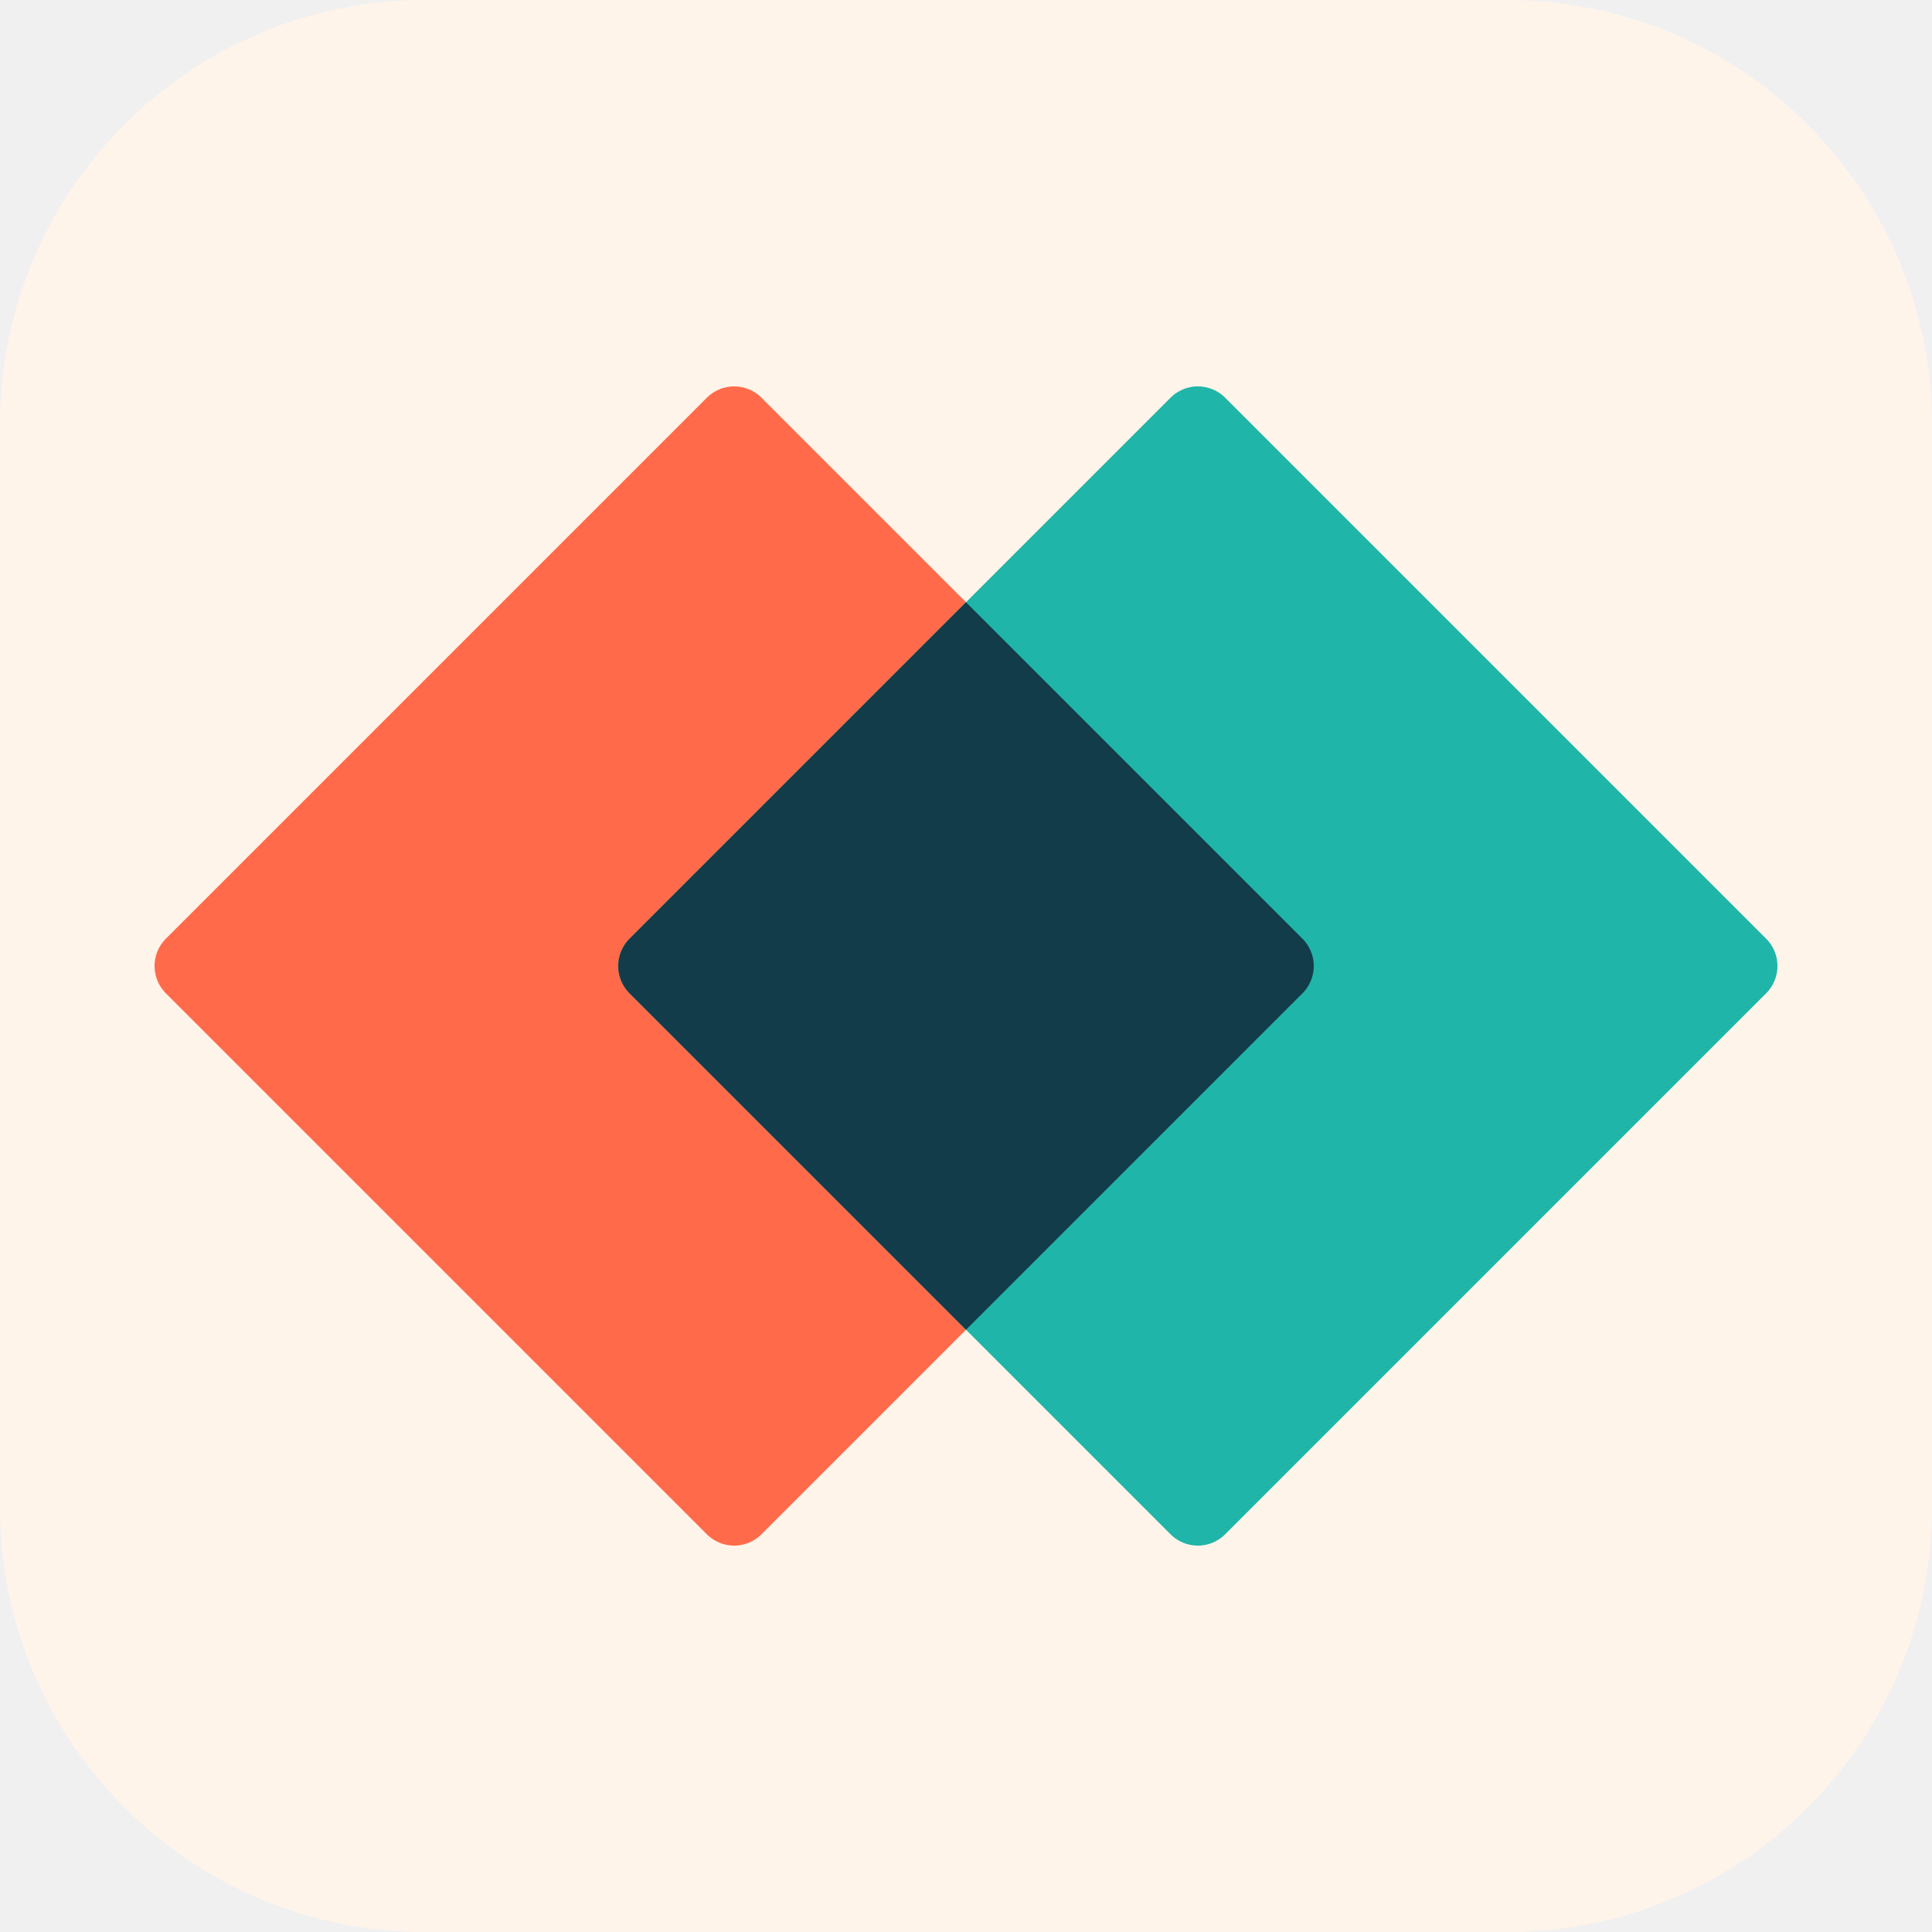
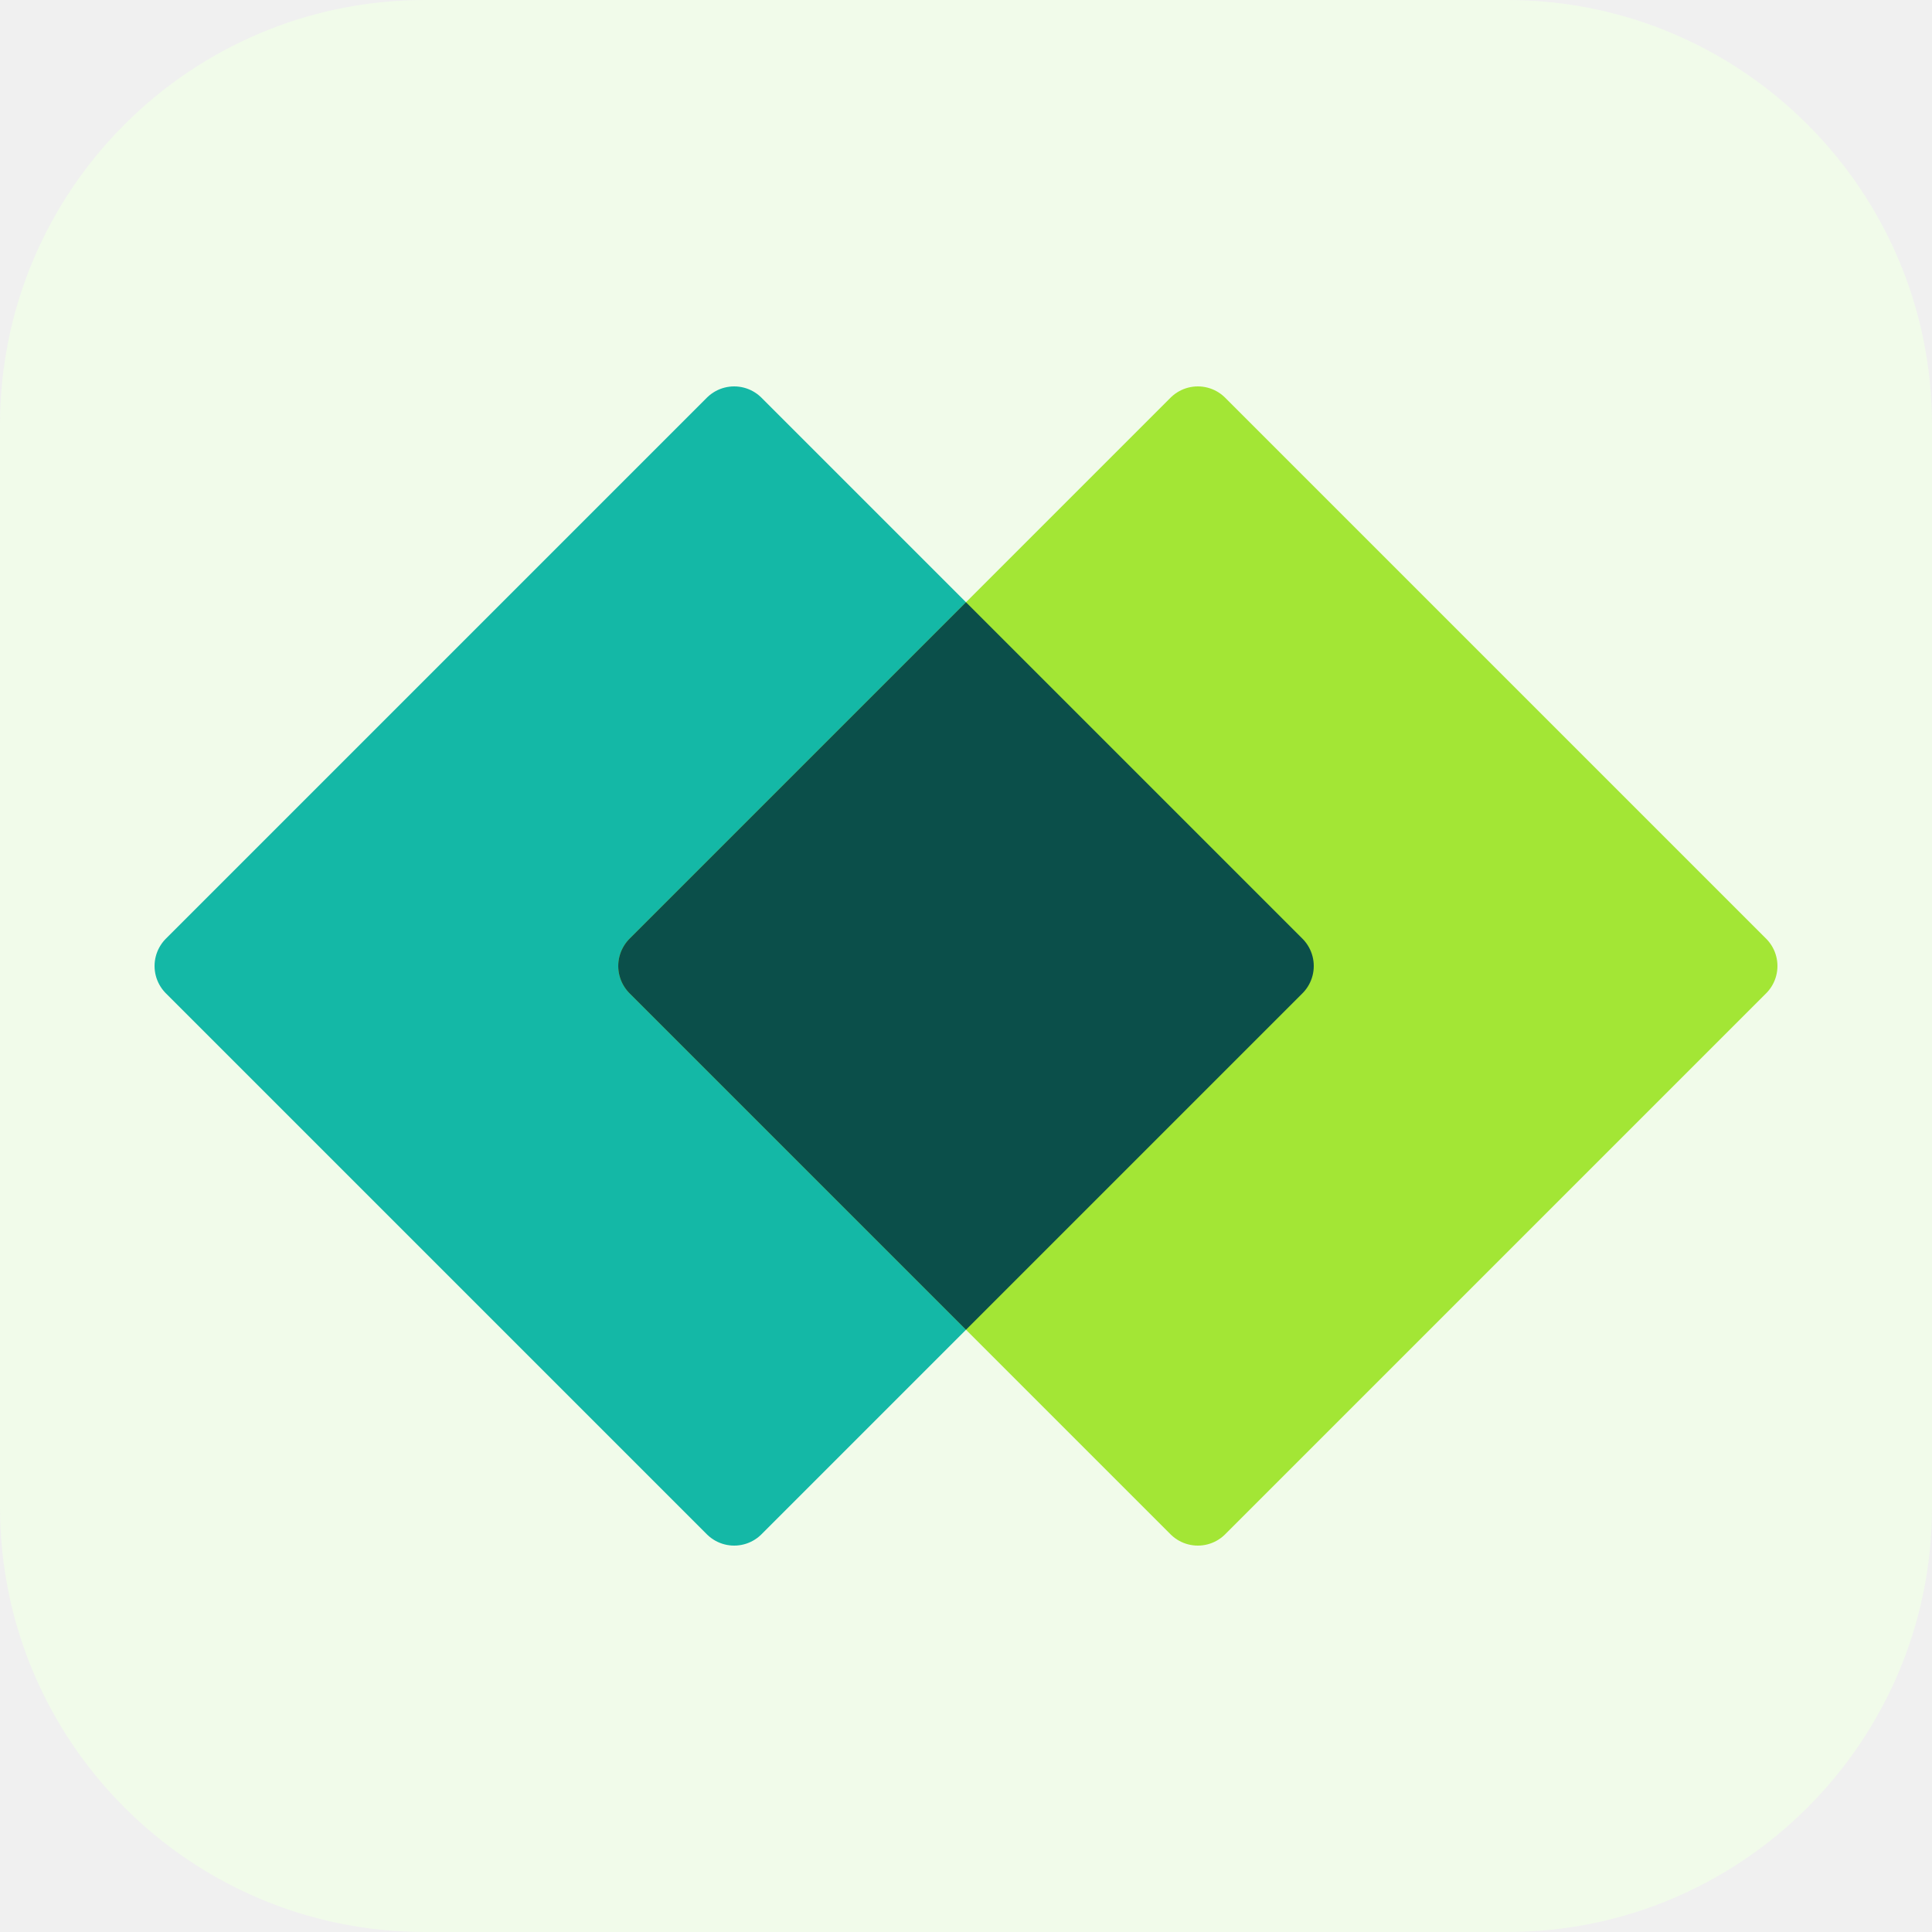
<svg xmlns="http://www.w3.org/2000/svg" viewBox="0 0 100 100" width="1024" height="1024">
  <defs>
    <mask id="ov1-m" maskUnits="userSpaceOnUse" x="0" y="0" width="100" height="100">
      <rect width="100" height="100" fill="#000" />
      <path d="M62 22 L90 50 L62 78 L34 50 Z" fill="#fff" stroke="#fff" stroke-width="4" stroke-linejoin="round" />
    </mask>
  </defs>
-   <rect width="100" height="100" rx="22" fill="#FFF4EA" />
-   <path d="M38 22 L66 50 L38 78 L10 50 Z" fill="#FF6B4A" stroke="#FF6B4A" stroke-width="4" stroke-linejoin="round" />
-   <path d="M62 22 L90 50 L62 78 L34 50 Z" fill="#1FB5A8" stroke="#1FB5A8" stroke-width="4" stroke-linejoin="round" />
+   <rect width="100" height="100" rx="22" fill="#F1FBEA" />
+   <path d="M38 22 L66 50 L38 78 L10 50 Z" fill="#14B8A6" stroke="#14B8A6" stroke-width="4" stroke-linejoin="round" />
+   <path d="M62 22 L90 50 L62 78 L34 50 Z" fill="#A3E635" stroke="#A3E635" stroke-width="4" stroke-linejoin="round" />
  <g mask="url(#ov1-m)">
-     <path d="M38 22 L66 50 L38 78 L10 50 Z" fill="#123C4A" stroke="#123C4A" stroke-width="4" stroke-linejoin="round" />
+     <path d="M38 22 L66 50 L38 78 L10 50 Z" fill="#0B4F4A" stroke="#0B4F4A" stroke-width="4" stroke-linejoin="round" />
  </g>
</svg>
